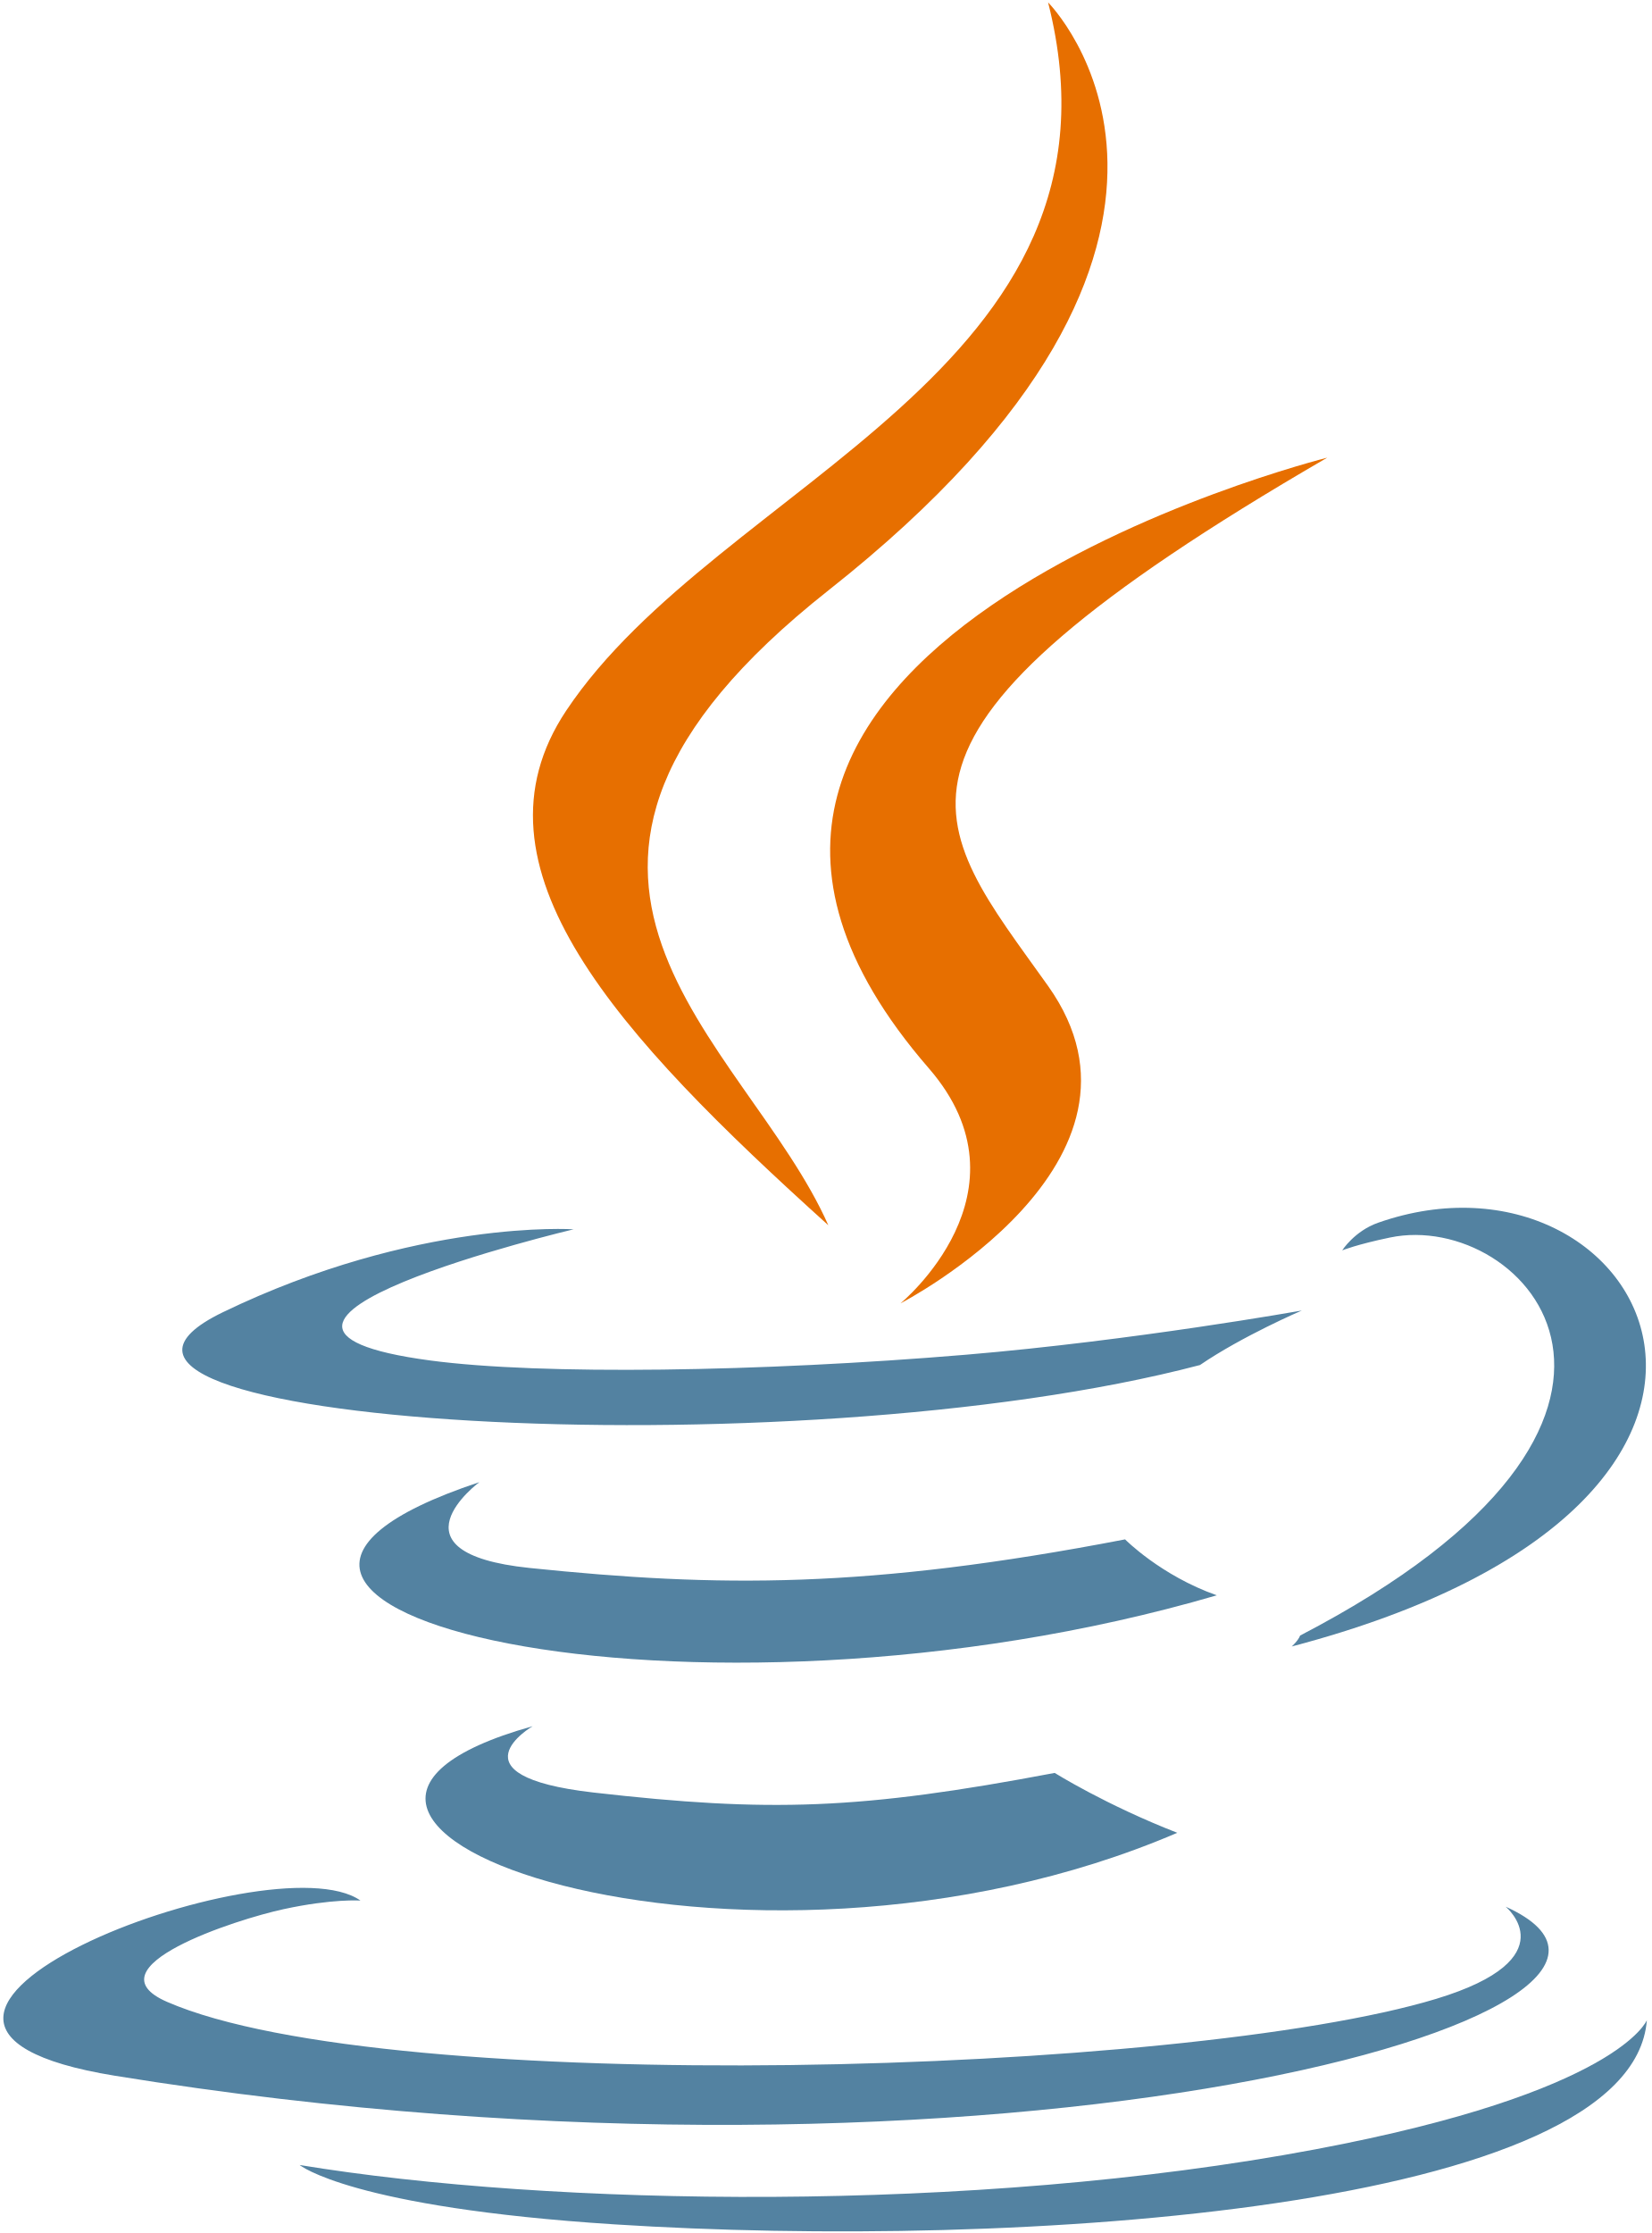
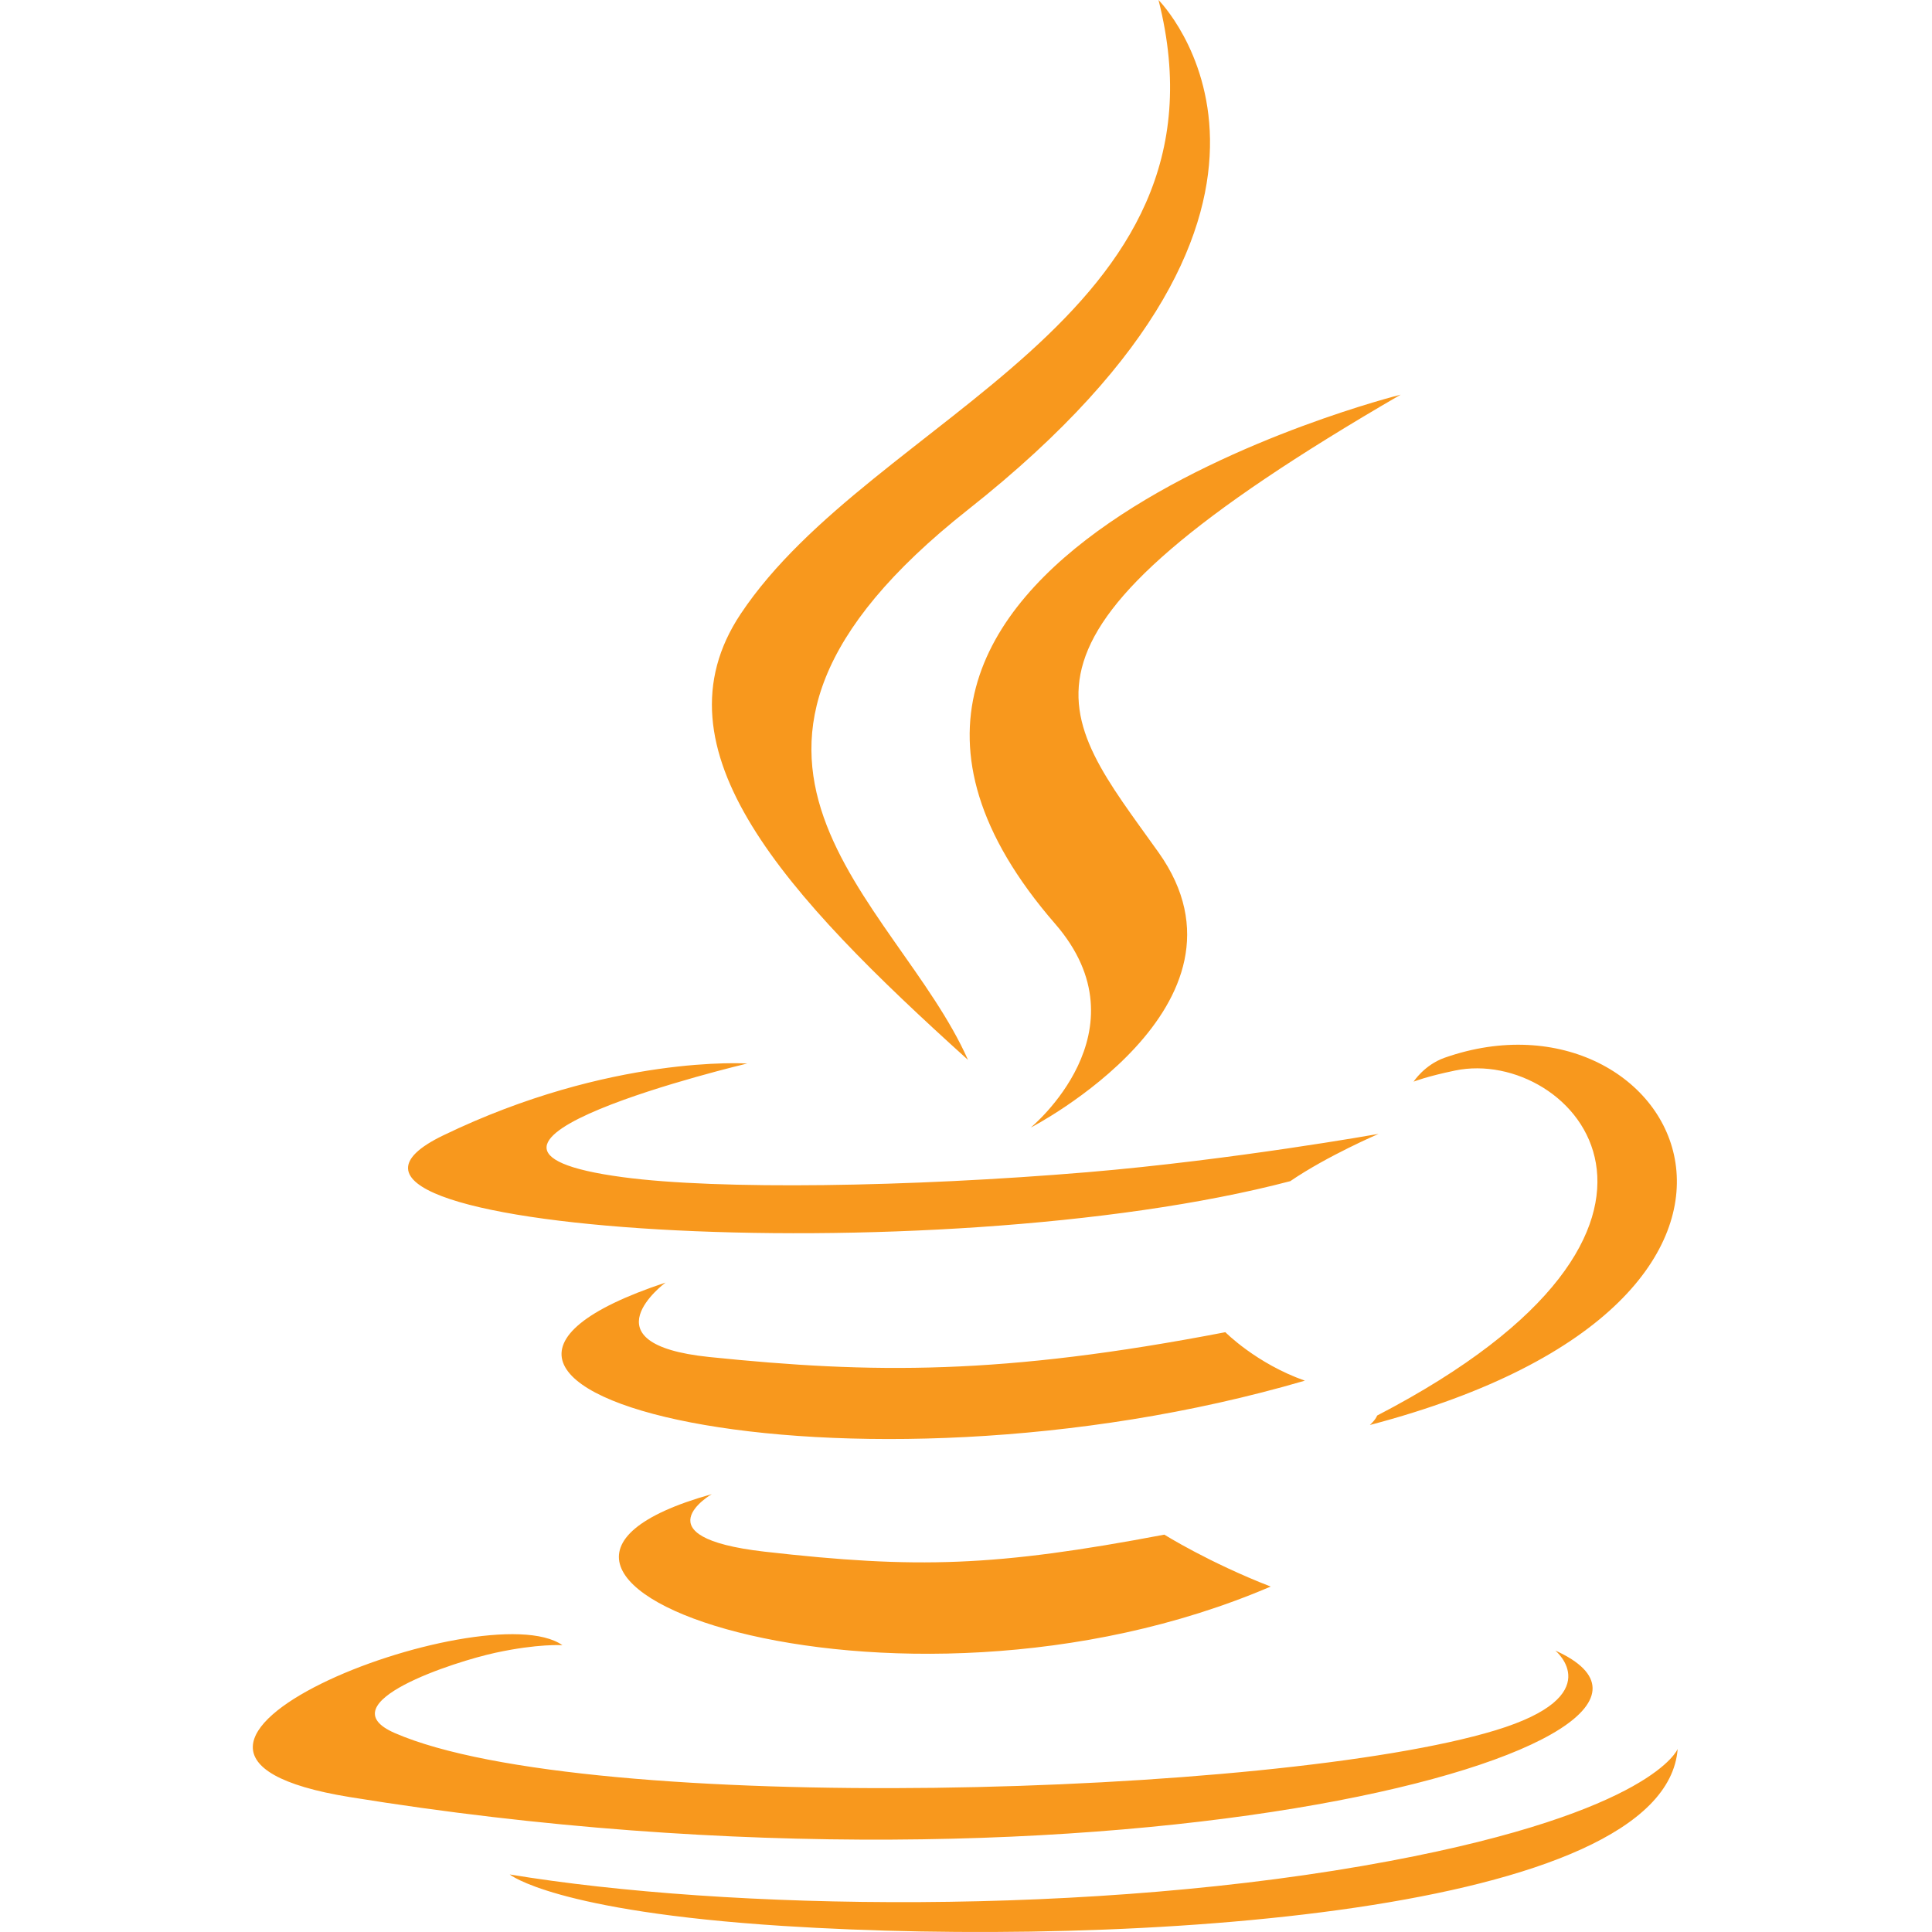
- <svg xmlns="http://www.w3.org/2000/svg" width="1850" height="2500" viewBox="0 0 256 346" preserveAspectRatio="xMinYMin meet">
-   <path d="M82.554 267.473s-13.198 7.675 9.393 10.272c27.369 3.122 41.356 2.675 71.517-3.034 0 0 7.93 4.972 19.003 9.279-67.611 28.977-153.019-1.679-99.913-16.517M74.292 229.659s-14.803 10.958 7.805 13.296c29.236 3.016 52.324 3.263 92.276-4.43 0 0 5.526 5.602 14.215 8.666-81.747 23.904-172.798 1.885-114.296-17.532" fill="#5382A1" />
-   <path d="M143.942 165.515c16.66 19.18-4.377 36.44-4.377 36.44s42.301-21.837 22.874-49.183c-18.144-25.5-32.059-38.172 43.268-81.858 0 0-118.238 29.53-61.765 94.6" fill="#E76F00" />
-   <path d="M233.364 295.442s9.767 8.047-10.757 14.273c-39.026 11.823-162.432 15.393-196.714.471-12.323-5.36 10.787-12.8 18.056-14.362 7.581-1.644 11.914-1.337 11.914-1.337-13.705-9.655-88.583 18.957-38.034 27.15 137.853 22.356 251.292-10.066 215.535-26.195M88.9 190.48s-62.771 14.91-22.228 20.323c17.118 2.292 51.243 1.774 83.03-.89 25.978-2.19 52.063-6.85 52.063-6.85s-9.16 3.923-15.787 8.448c-63.744 16.765-186.886 8.966-151.435-8.183 29.981-14.492 54.358-12.848 54.358-12.848M201.506 253.422c64.8-33.672 34.839-66.03 13.927-61.67-5.126 1.066-7.411 1.99-7.411 1.99s1.903-2.98 5.537-4.27c41.37-14.545 73.187 42.897-13.355 65.647 0 .001 1.003-.895 1.302-1.697" fill="#5382A1" />
-   <path d="M162.439.371s35.887 35.9-34.037 91.101c-56.071 44.282-12.786 69.53-.023 98.377-32.73-29.53-56.75-55.526-40.635-79.72C111.395 74.612 176.918 57.393 162.439.37" fill="#E76F00" />
-   <path d="M95.268 344.665c62.199 3.982 157.712-2.209 159.974-31.64 0 0-4.348 11.158-51.404 20.018-53.088 9.99-118.564 8.824-157.399 2.421.001 0 7.95 6.58 48.83 9.201" fill="#5382A1" />
+ <svg xmlns="http://www.w3.org/2000/svg" big="true" version="1.1" x="0px" y="0px" width="16px" height="16px" viewBox="0 0 378 512" id="svg4">
+   <defs id="defs8" />
+   <path fill="#C792EA" iconColor="Java" d="M121.624,395.963c0,0-19.566,11.371,13.91,15.235c40.566,4.62,61.317,3.963,106.026-4.501c0,0,11.75,7.368,28.179,13.761C169.509,463.414,42.902,417.969,121.624,395.963z M109.367,339.903c0,0-21.946,16.25,11.57,19.715c43.334,4.461,77.568,4.839,136.794-6.572c0,0,8.185,8.304,21.07,12.845C157.62,401.32,22.639,368.68,109.367,339.903z M212.624,244.821c24.689,28.443-6.492,54.018-6.492,54.018s62.711-32.361,33.915-72.908c-26.905-37.798-47.516-56.578,64.145-121.34C304.192,104.592,128.905,148.37,212.624,244.821z M345.176,437.415c0,0,14.478,11.939-15.952,21.159c-57.852,17.525-240.788,22.822-291.61,0.697c-18.262-7.946,15.991-18.979,26.765-21.289c11.232-2.43,17.664-1.991,17.664-1.991c-20.313-14.319-131.317,28.1-56.378,40.247C230.03,509.377,398.189,461.333,345.176,437.415z M131.024,281.842c0,0-93.071,22.095-32.969,30.121c25.371,3.405,75.954,2.629,123.092-1.314c38.515-3.246,77.189-10.156,77.189-10.156s-13.582,5.815-23.4,12.526c-94.495,24.853-277.033,13.283-224.478-12.128C94.909,279.403,131.024,281.842,131.024,281.842z M297.959,375.132c96.068-49.906,51.639-97.881,20.652-91.428c-7.607,1.573-10.993,2.947-10.993,2.947s2.828-4.421,8.205-6.333c61.317-21.568,108.495,63.587-19.795,97.323C296.027,377.641,297.521,376.307,297.959,375.132z M240.017,0c0,0,53.202,53.212-50.454,135.041c-83.124,65.639-18.959,103.078-0.04,145.835c-48.512-43.772-84.119-82.307-60.242-118.174C164.351,110.048,261.485,84.538,240.017,0z M140.464,510.393c92.205,5.895,233.788-3.266,237.134-46.899c0,0-6.452,16.549-76.193,29.673c-78.703,14.816-175.767,13.084-233.32,3.585C68.084,496.751,79.863,506.509,140.464,510.393z" id="path2" style="stroke-width:0.992;stroke-dasharray:none;fill:#f8981d;fill-opacity:1" />
</svg>
